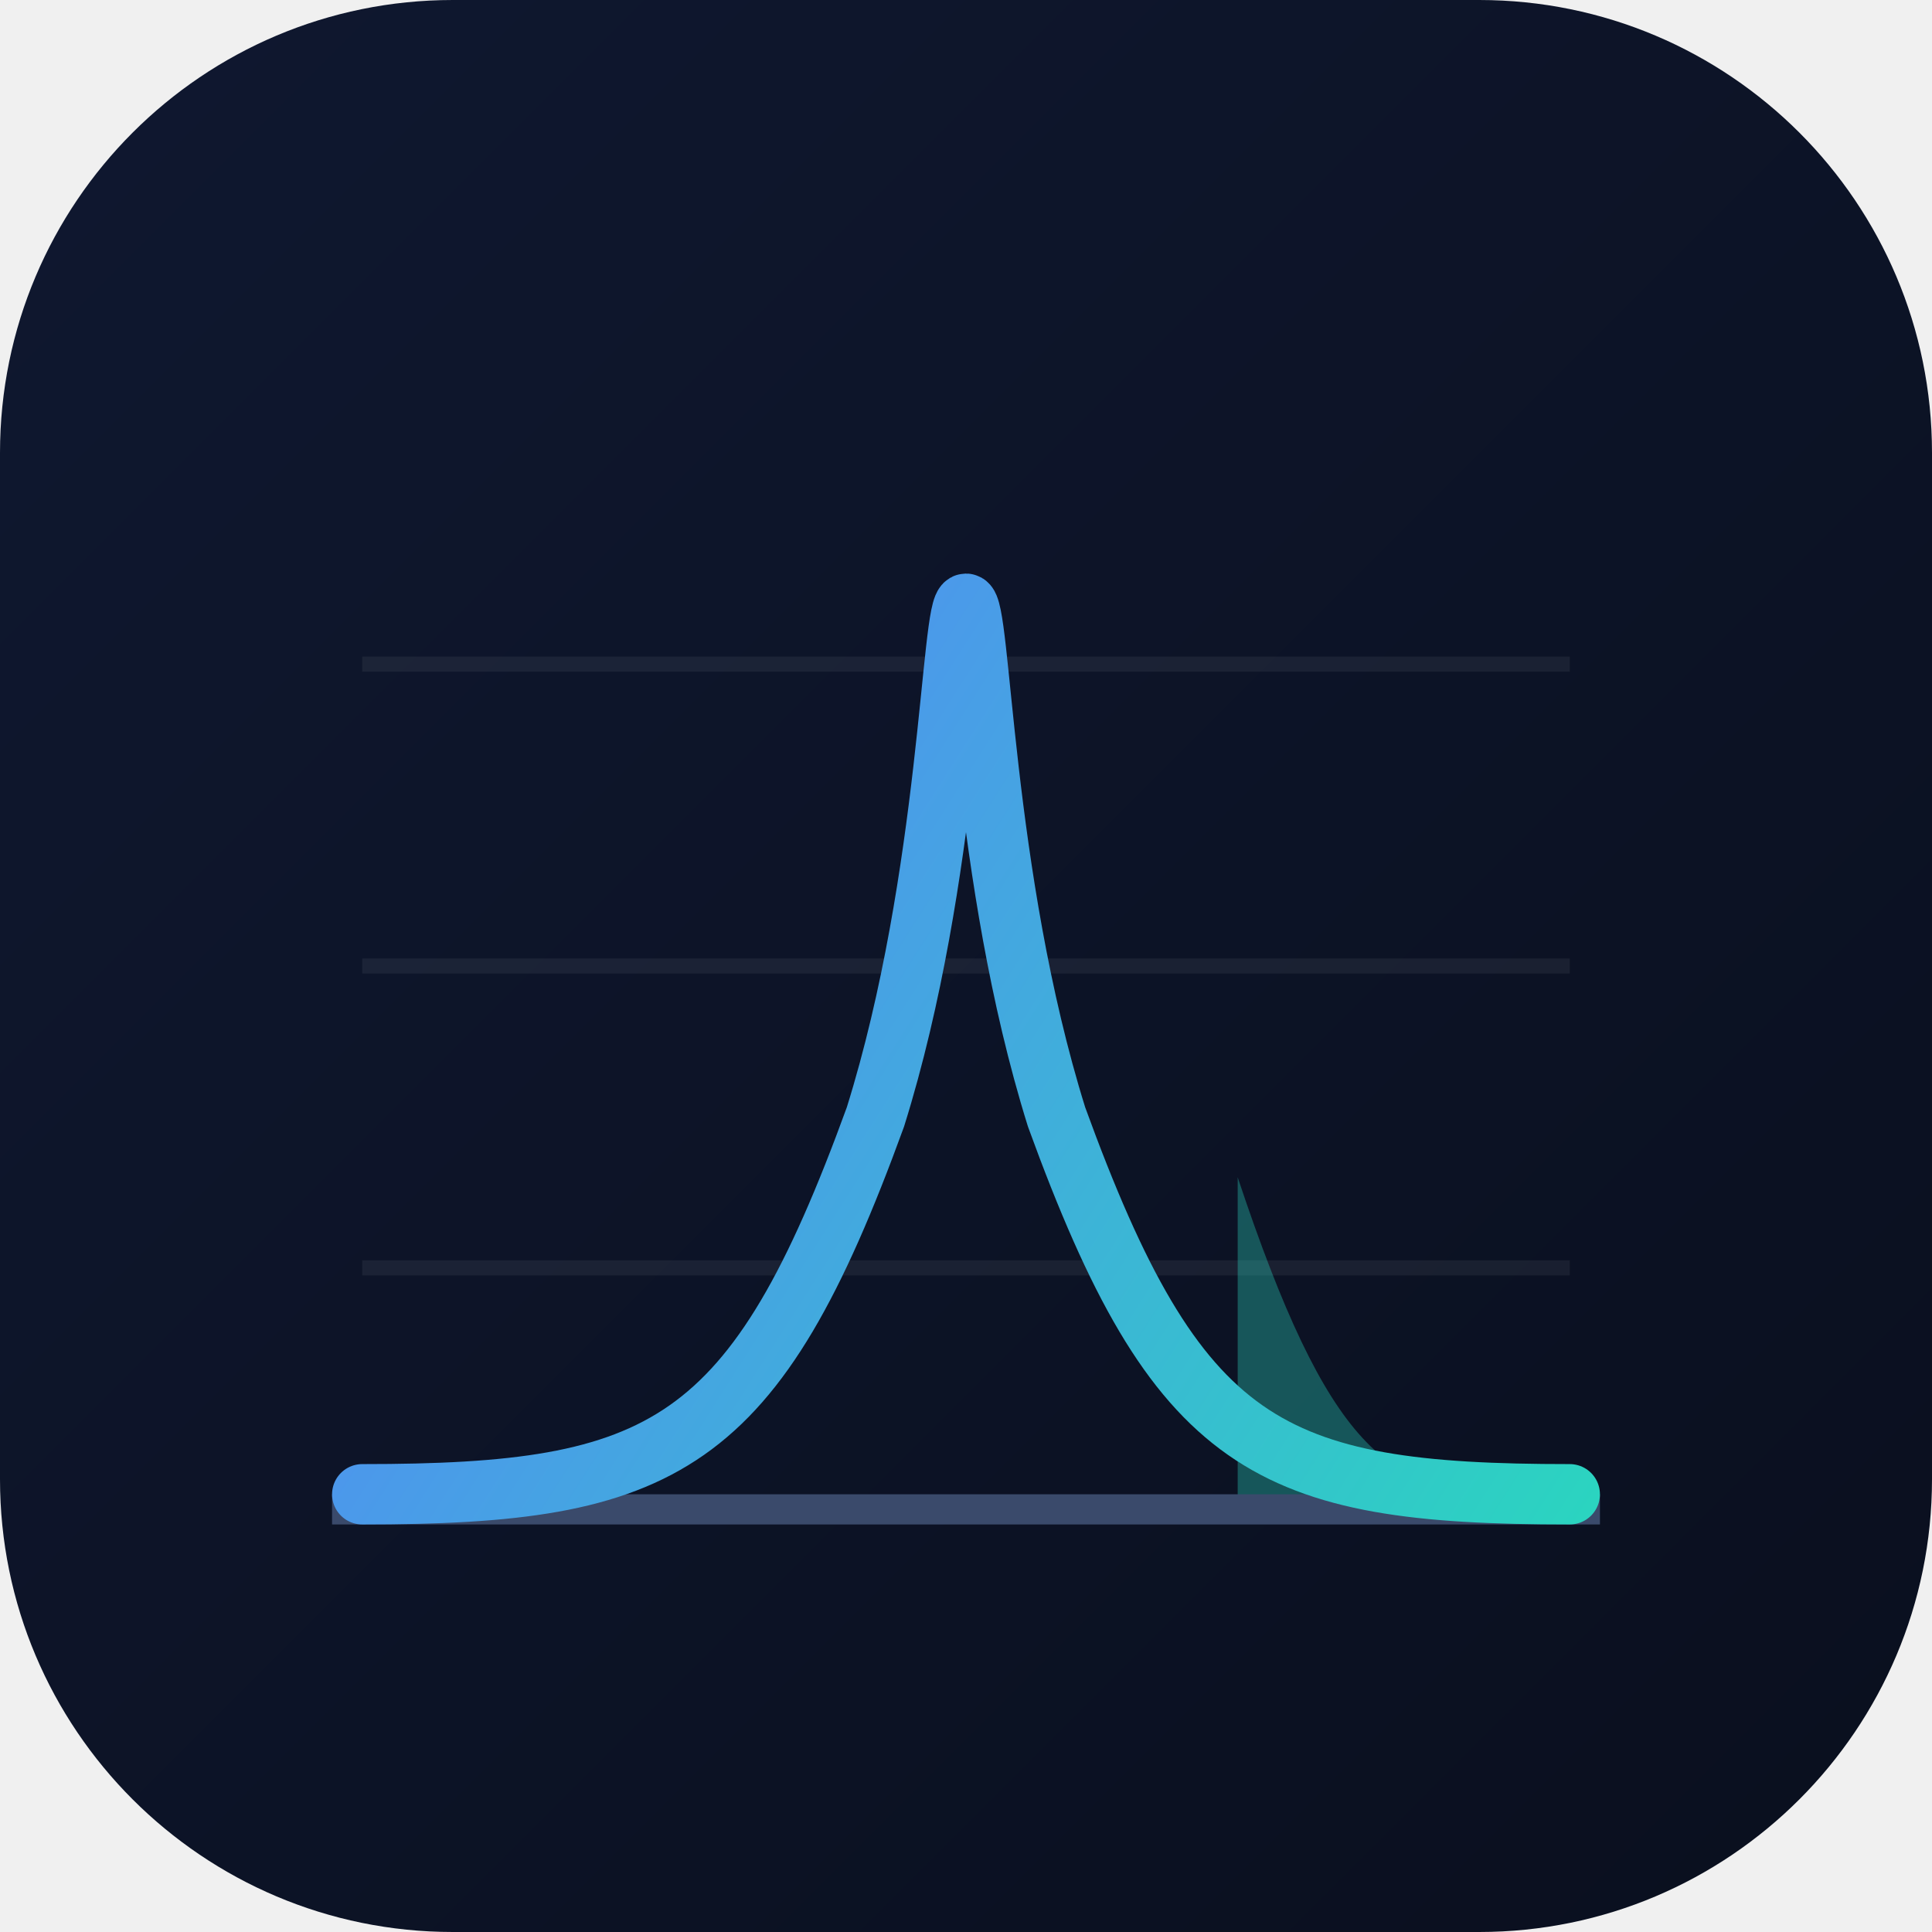
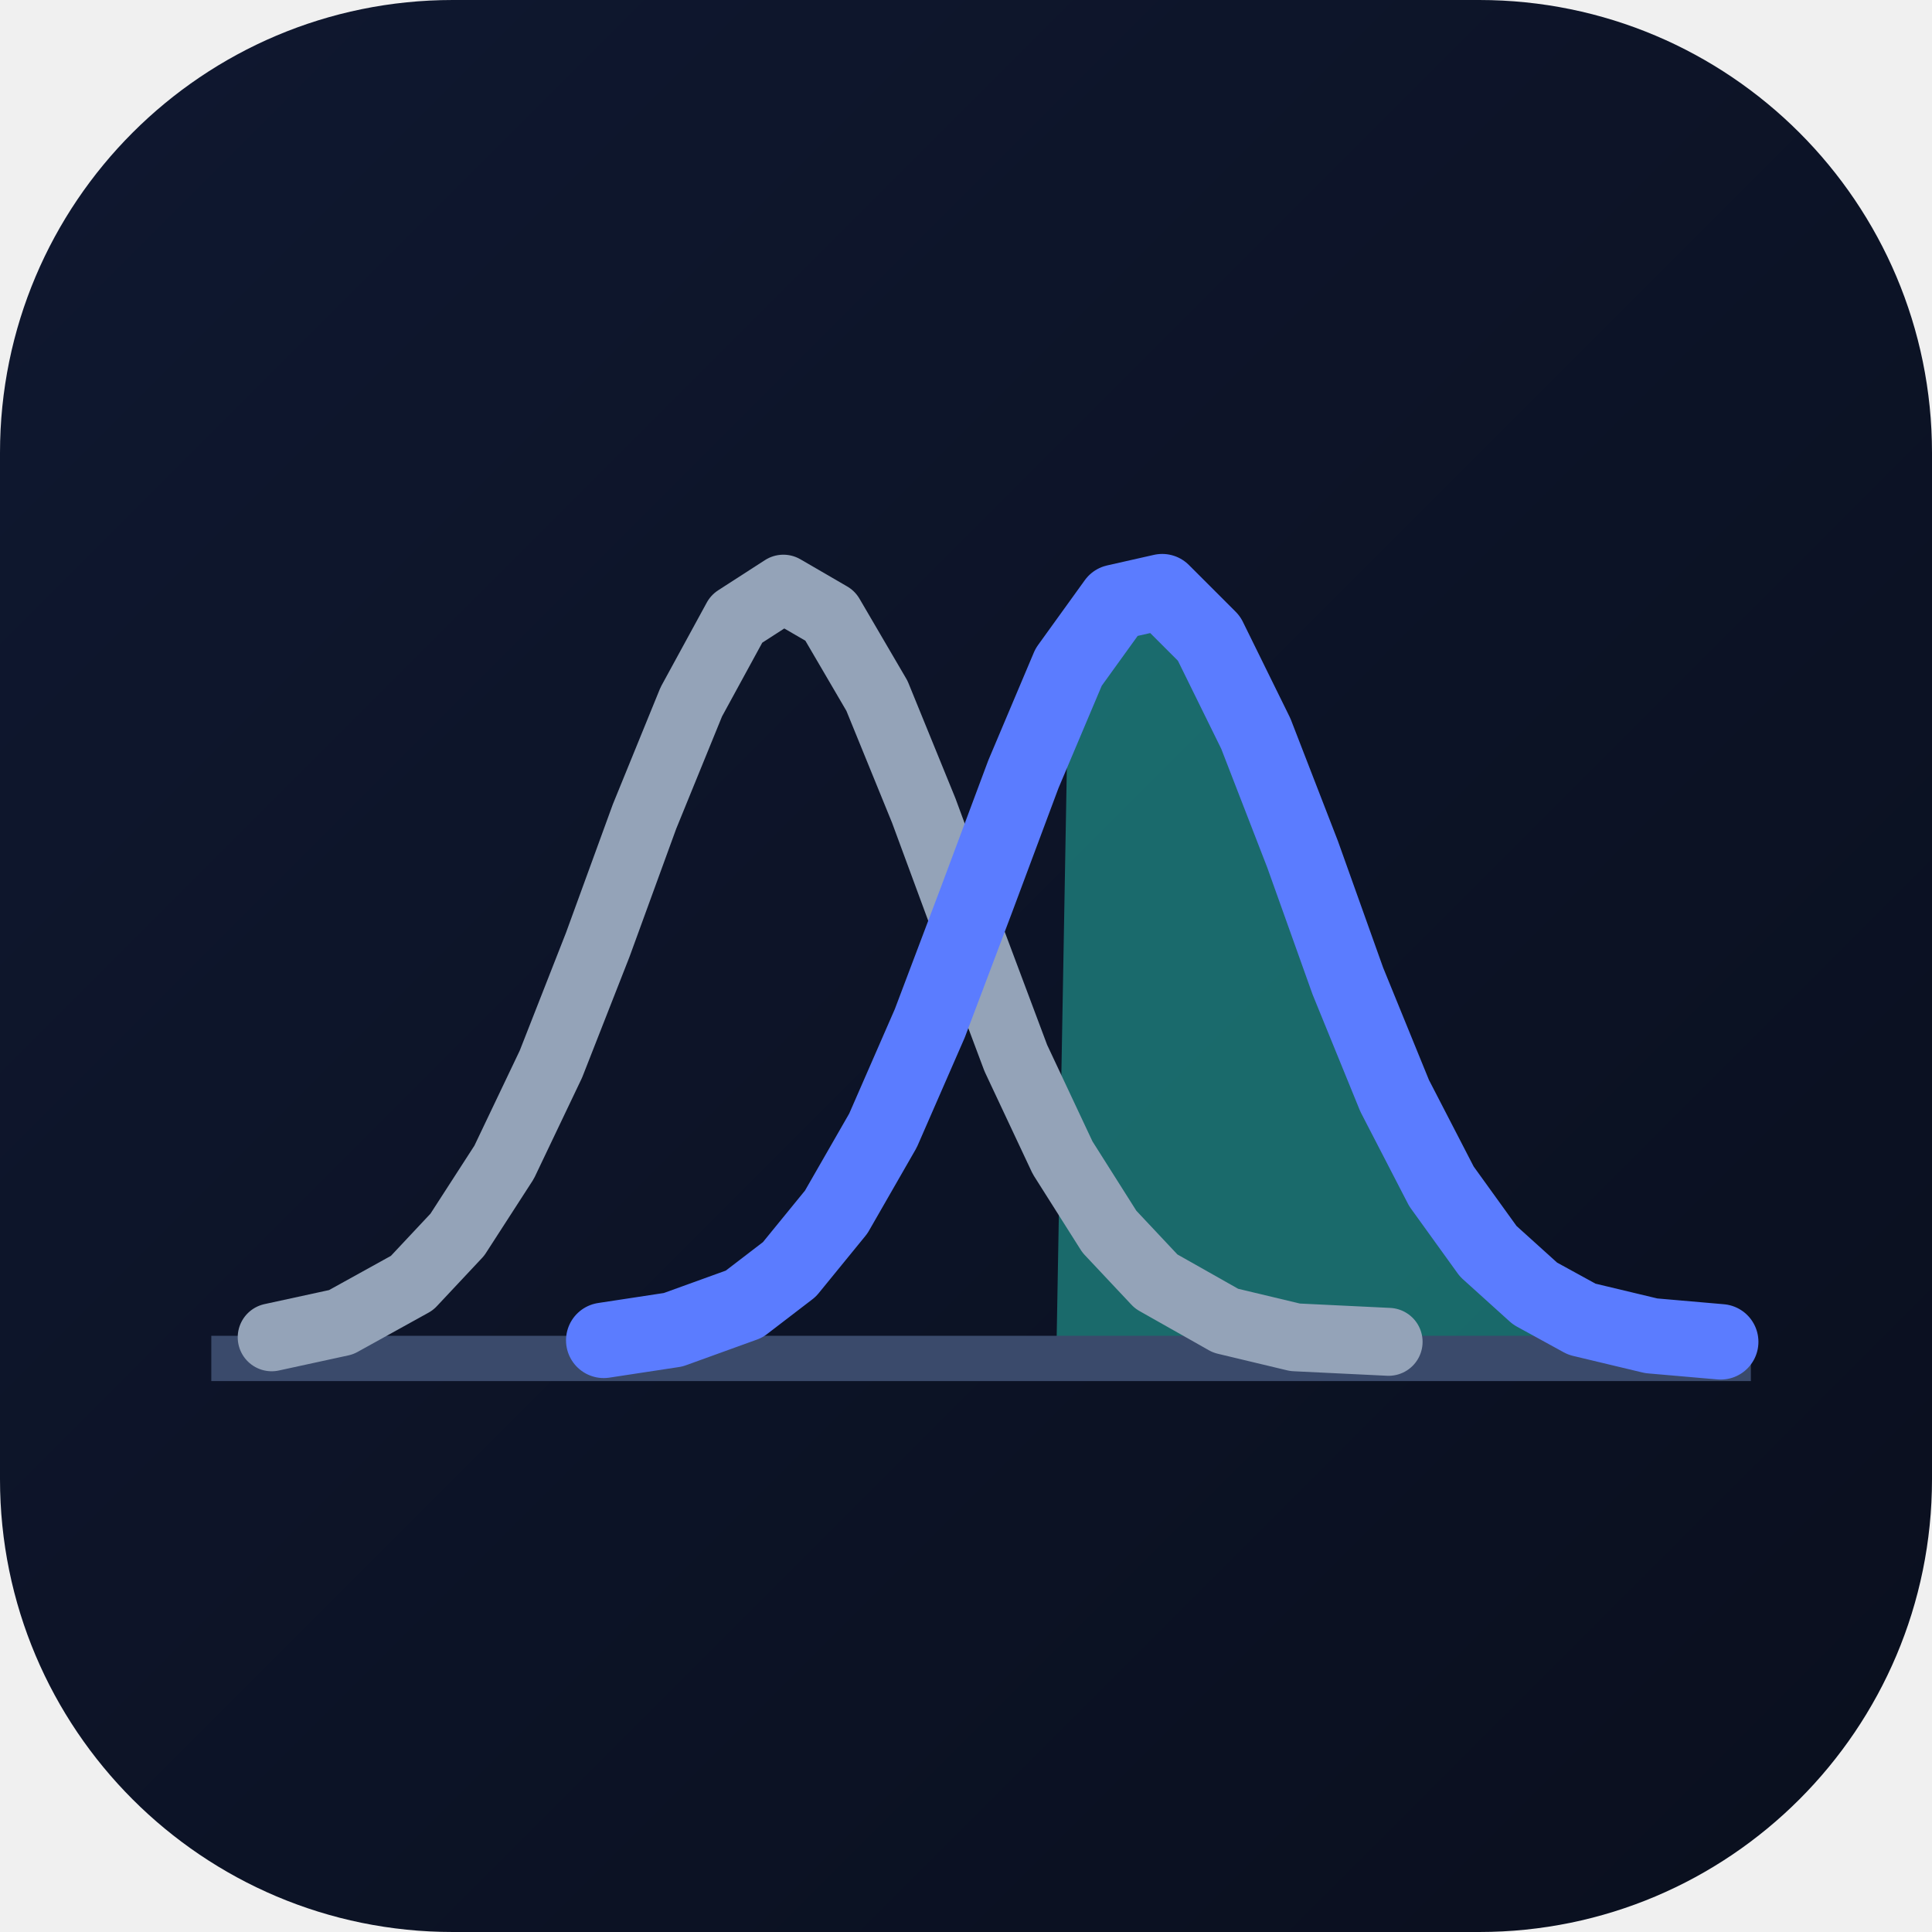
- <svg xmlns="http://www.w3.org/2000/svg" width="128" height="128" viewBox="0 0 128 128" fill="none" role="img" aria-label="Statera mark">
+ <svg xmlns="http://www.w3.org/2000/svg" width="128" height="128" viewBox="0 0 128 128" fill="none" role="img" aria-label="Research Education Program: Clinical Statistics mark">
  <defs>
    <linearGradient id="ink" x1="0" y1="0" x2="128" y2="128" gradientUnits="userSpaceOnUse">
      <stop offset="0" stop-color="#0F1830" />
      <stop offset="1" stop-color="#0A0F1E" />
    </linearGradient>
-     <linearGradient id="curve" x1="20" y1="40" x2="108" y2="96" gradientUnits="userSpaceOnUse">
-       <stop offset="0" stop-color="#5B7CFF" />
-       <stop offset="1" stop-color="#2BD4C0" />
-     </linearGradient>
  </defs>
  <rect width="128" height="128" rx="30" fill="url(#ink)" />
-   <g stroke="#FFFFFF" stroke-width="1" opacity="0.06">
-     <line x1="24" y1="44" x2="104" y2="44" />
-     <line x1="24" y1="64" x2="104" y2="64" />
-     <line x1="24" y1="84" x2="104" y2="84" />
+   <g transform="translate(0,-7)">
+     <path d="M70.8,51.2 L72.4,48.6 L73.9,46.9 L75.5,46.1 L77,46.2 L78.5,47.3 L80.1,49.3 L81.6,52.1 L83.2,55.6 L84.7,59.5 L86.3,63.6 L87.8,67.9 L89.3,72 L90.9,76 L92.4,79.6 L94,82.8 L95.5,85.6 L97,88 L98.6,89.9 L100.1,91.5 L101.7,92.7 L103.2,93.7 L104.8,94.4 L106.3,94.9 L107.8,95.2 L109.4,95.5 L110.9,95.7 L112.5,95.8 L114,95.9 L114,96 L70,96 Z" fill="#2BD4C0" opacity="0.45" />
+     <line x1="14" y1="97" x2="116" y2="97" stroke="#3A4A6B" stroke-width="3" />
+     <path d="M18,95.6 L22.6,94.6 L27.3,92 L30.3,88.8 L33.4,84 L36.5,77.5 L39.6,69.6 L42.7,61.1 L45.8,53.5 L48.8,48 L51.9,46 L55,47.8 L58.1,53.1 L61.2,60.7 L64.3,69.1 L67.3,77.1 L70.4,83.7 L73.5,88.6 L76.6,91.9 L81.2,94.5 L85.8,95.6 L92,95.9" fill="none" stroke="#94A3B8" stroke-width="4.5" stroke-linecap="round" stroke-linejoin="round" />
+     <path d="M40,95.8 L44.6,95.1 L49.3,93.4 L52.3,91.1 L55.4,87.3 L58.5,81.9 L61.6,74.8 L64.7,66.6 L67.8,58.3 L70.8,51.2 L73.9,46.9 L77,46.2 L80.1,49.3 L83.2,55.6 L86.3,63.6 L89.3,72 L92.4,79.6 L95.5,85.6 L98.6,89.9 L101.7,92.7 L104.8,94.4 L109.4,95.5 L114,95.9" fill="none" stroke="#5B7CFF" stroke-width="5" stroke-linecap="round" stroke-linejoin="round" />
  </g>
-   <path d="M82,78 C88,96 92,99 100,99 L100,100 L82,100 Z" fill="#2BD4C0" opacity="0.35" />
-   <line x1="22" y1="100" x2="106" y2="100" stroke="#3A4A6B" stroke-width="2" />
-   <path d="M24,99 C44,99 50,96 58,74 C63,58 63,40 64,40 C65,40 65,58 70,74 C78,96 84,99 104,99" fill="none" stroke="url(#curve)" stroke-width="4" stroke-linecap="round" stroke-linejoin="round" />
</svg>
